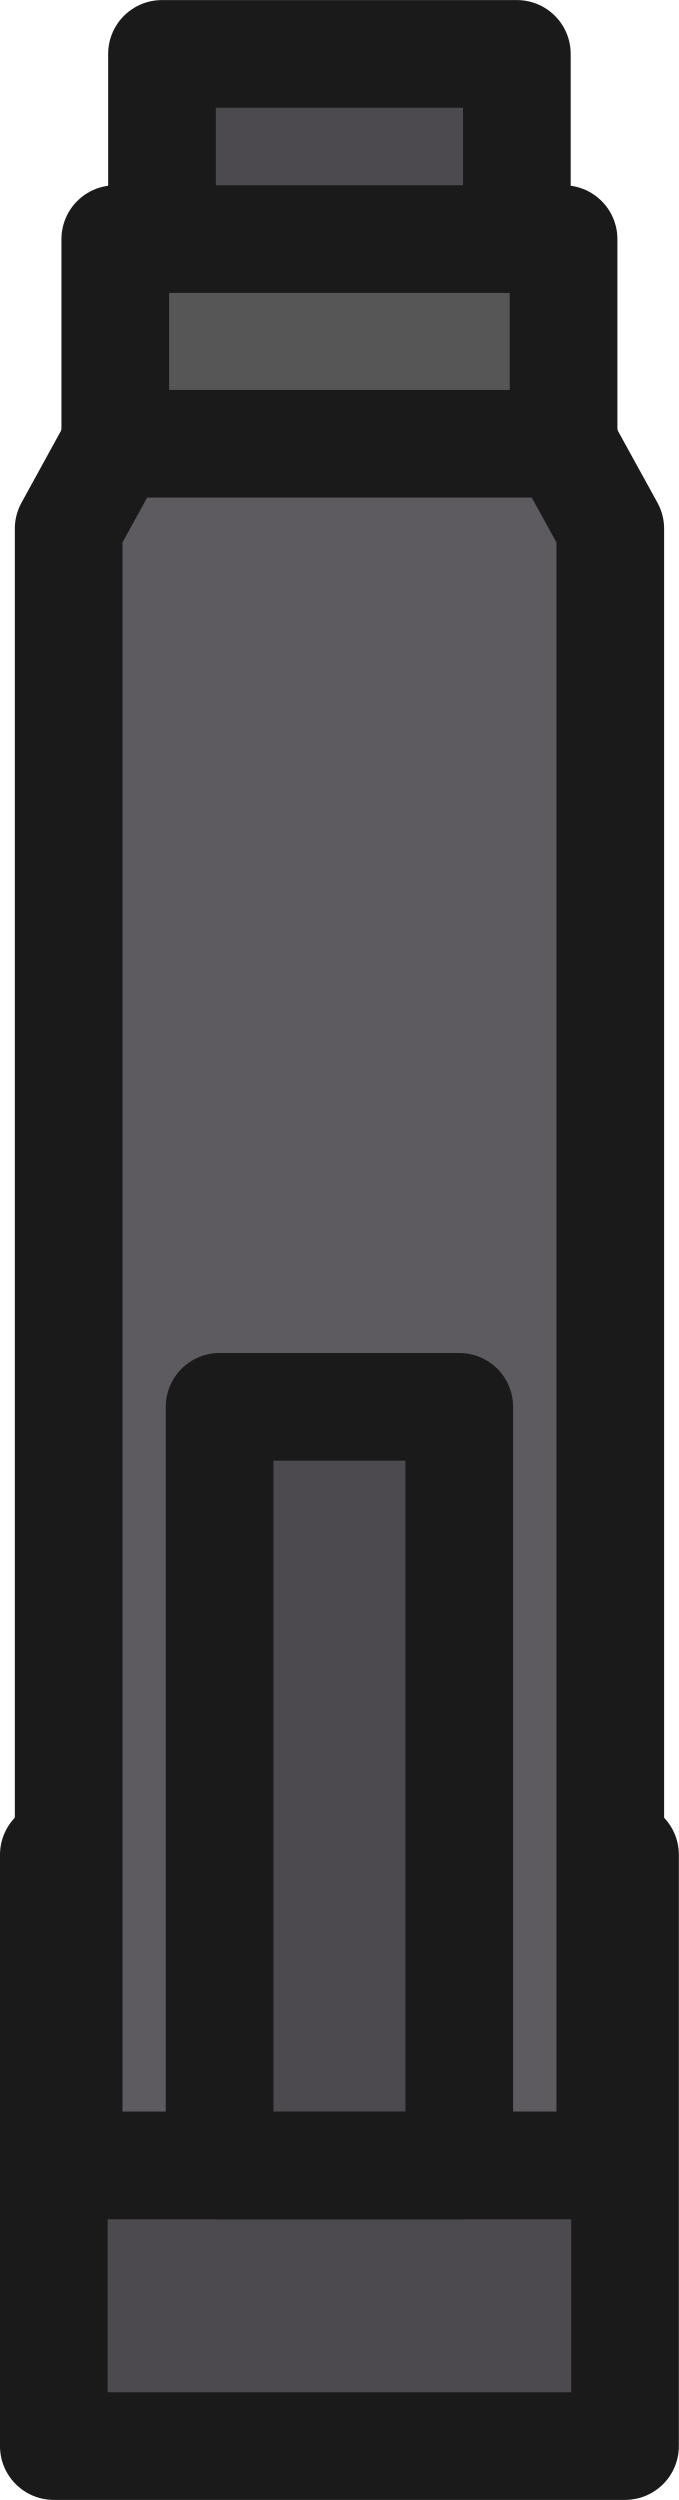
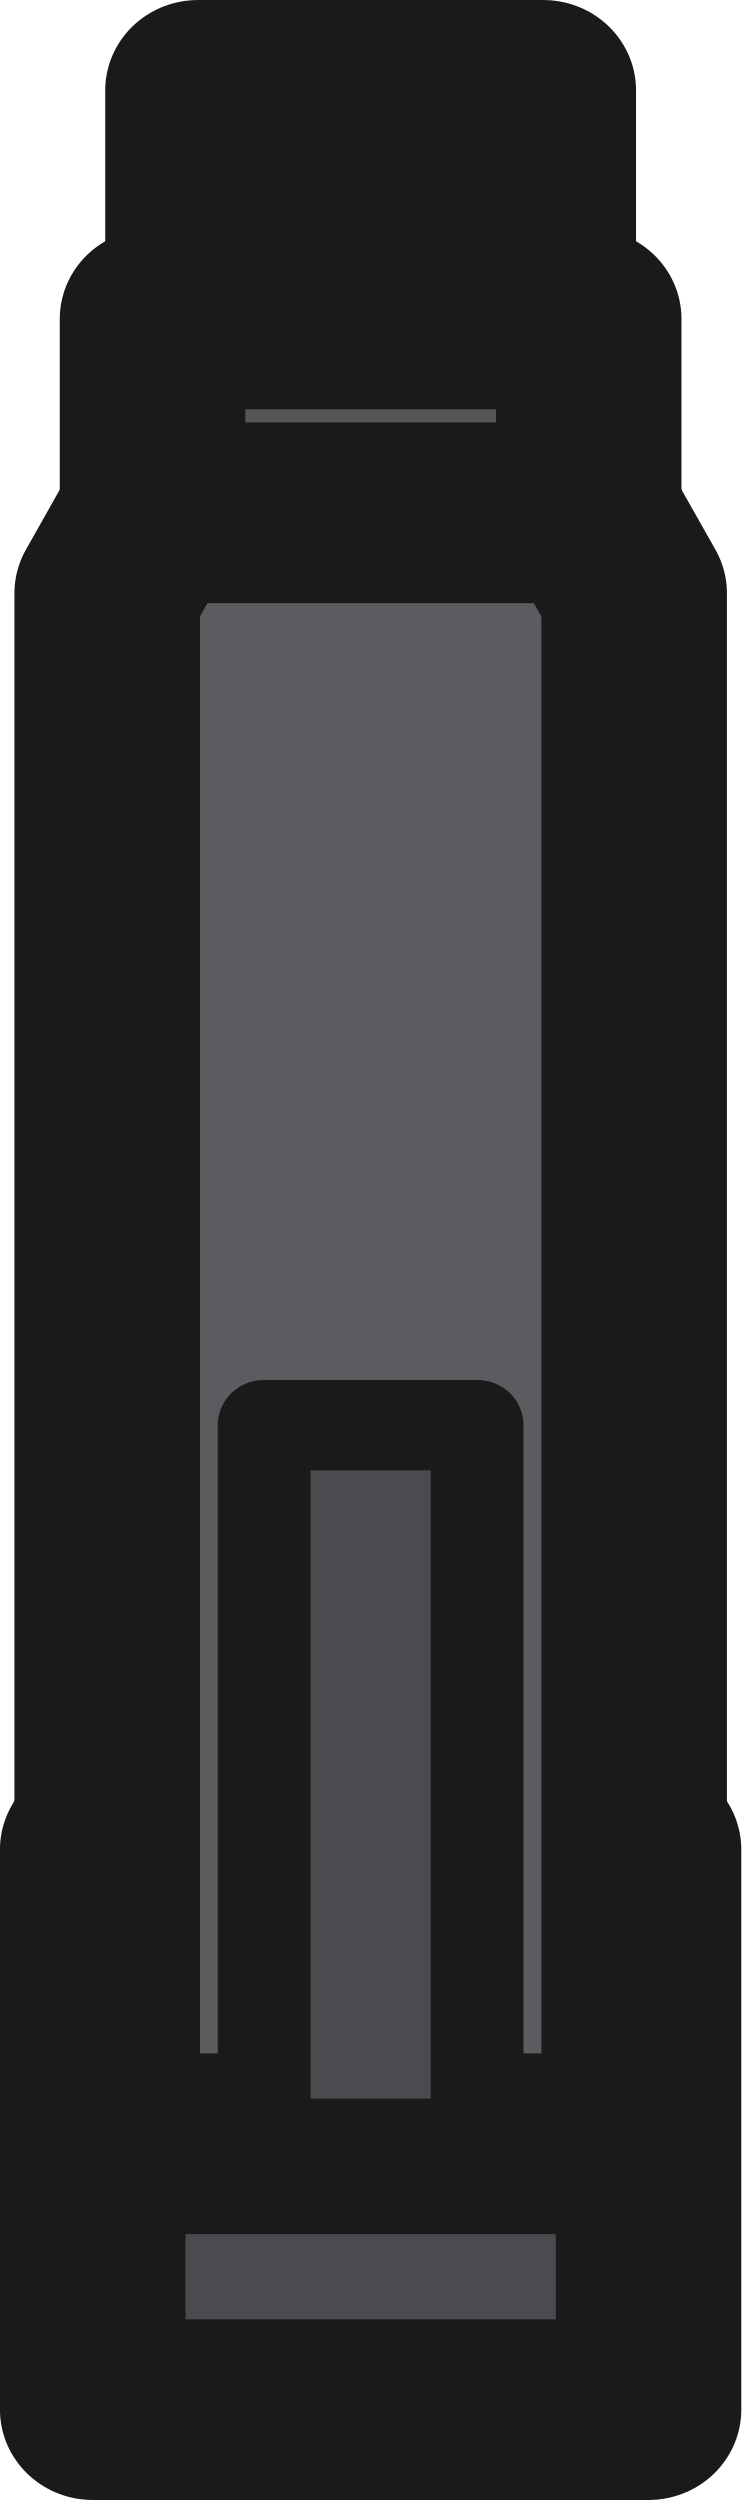
- <svg xmlns="http://www.w3.org/2000/svg" width="25.213" height="92.844" viewBox="0 0 6.671 24.565" version="1.1" id="svg1" xml:space="preserve">
+ <svg xmlns="http://www.w3.org/2000/svg" width="32.387" height="109.222" viewBox="0 0 8.569 28.898" version="1.1" id="svg1" xml:space="preserve">
  <defs id="defs1" />
-   <g id="layer1" transform="translate(-185.4553,-131.4207)">
-     <g id="g29" transform="translate(0,3.274016)">
-       <rect style="opacity:1;fill:#4c4a4f;fill-opacity:1;stroke:#1a1a1a;stroke-width:1.058;stroke-linecap:round;stroke-linejoin:round;stroke-dasharray:none;stroke-opacity:1" id="rect29" width="5.613" height="5.81" x="185.984" y="146.372" />
-       <rect style="opacity:1;fill:#4c4a4f;fill-opacity:1;stroke:#1a1a1a;stroke-width:1.058;stroke-linecap:round;stroke-linejoin:round;stroke-dasharray:none;stroke-opacity:1" id="rect25" width="3.487" height="1.861" x="187.047" y="128.676" />
-       <rect style="opacity:1;fill:#565656;fill-opacity:1;stroke:#1a1a1a;stroke-width:1.058;stroke-linecap:round;stroke-linejoin:round;stroke-dasharray:none;stroke-opacity:1" id="rect26" width="4.405" height="2.038" x="186.588" y="130.496" />
-       <path id="rect27" style="opacity:1;fill:#5d5b60;fill-opacity:1;stroke:#1a1a1a;stroke-width:1.058;stroke-linecap:round;stroke-linejoin:round;stroke-dasharray:none" d="m 186.588,132.507 h 4.405 l 0.459,0.834 v 16.083 h -5.322 v -16.083 z" />
-       <rect style="opacity:1;fill:#4c4a4f;fill-opacity:1;stroke:#1a1a1a;stroke-width:1.058;stroke-linecap:round;stroke-linejoin:round;stroke-dasharray:none;stroke-opacity:1" id="rect28" width="2.355" height="7.454" x="187.613" y="141.97" />
+   <g id="layer1" transform="translate(-184.5063,-128.947)">
+     <g id="g29" transform="matrix(1.144541,0,0,1.11441,-27.28803,-12.79241)" style="stroke-width:1.874;stroke-dasharray:none">
+       <rect style="opacity:1;fill:#4c4a4f;fill-opacity:1;stroke:#1a1a1a;stroke-width:1.874;stroke-linecap:round;stroke-linejoin:round;stroke-dasharray:none;stroke-opacity:1" id="rect29" width="5.613" height="5.81" x="185.984" y="146.372" />
+       <rect style="opacity:1;fill:#4c4a4f;fill-opacity:1;stroke:#1a1a1a;stroke-width:1.874;stroke-linecap:round;stroke-linejoin:round;stroke-dasharray:none;stroke-opacity:1" id="rect25" width="3.487" height="1.861" x="187.047" y="128.125" />
+       <rect style="opacity:1;fill:#565656;fill-opacity:1;stroke:#1a1a1a;stroke-width:1.874;stroke-linecap:round;stroke-linejoin:round;stroke-dasharray:none;stroke-opacity:1" id="rect26" width="4.405" height="2.038" x="186.588" y="130.496" />
+       <path id="rect27" style="opacity:1;fill:#5d5b60;fill-opacity:1;stroke:#1a1a1a;stroke-width:1.874;stroke-linecap:round;stroke-linejoin:round;stroke-dasharray:none" d="m 186.588,132.507 h 4.405 l 0.459,0.834 v 16.083 h -5.322 v -16.083 z" />
+       <rect style="opacity:1;fill:#4c4a4f;fill-opacity:1;stroke:#1a1a1a;stroke-width:0.937;stroke-linecap:round;stroke-linejoin:round;stroke-dasharray:none;stroke-opacity:1" id="rect28" width="2.151" height="7.454" x="187.715" y="141.97" />
    </g>
  </g>
</svg>
